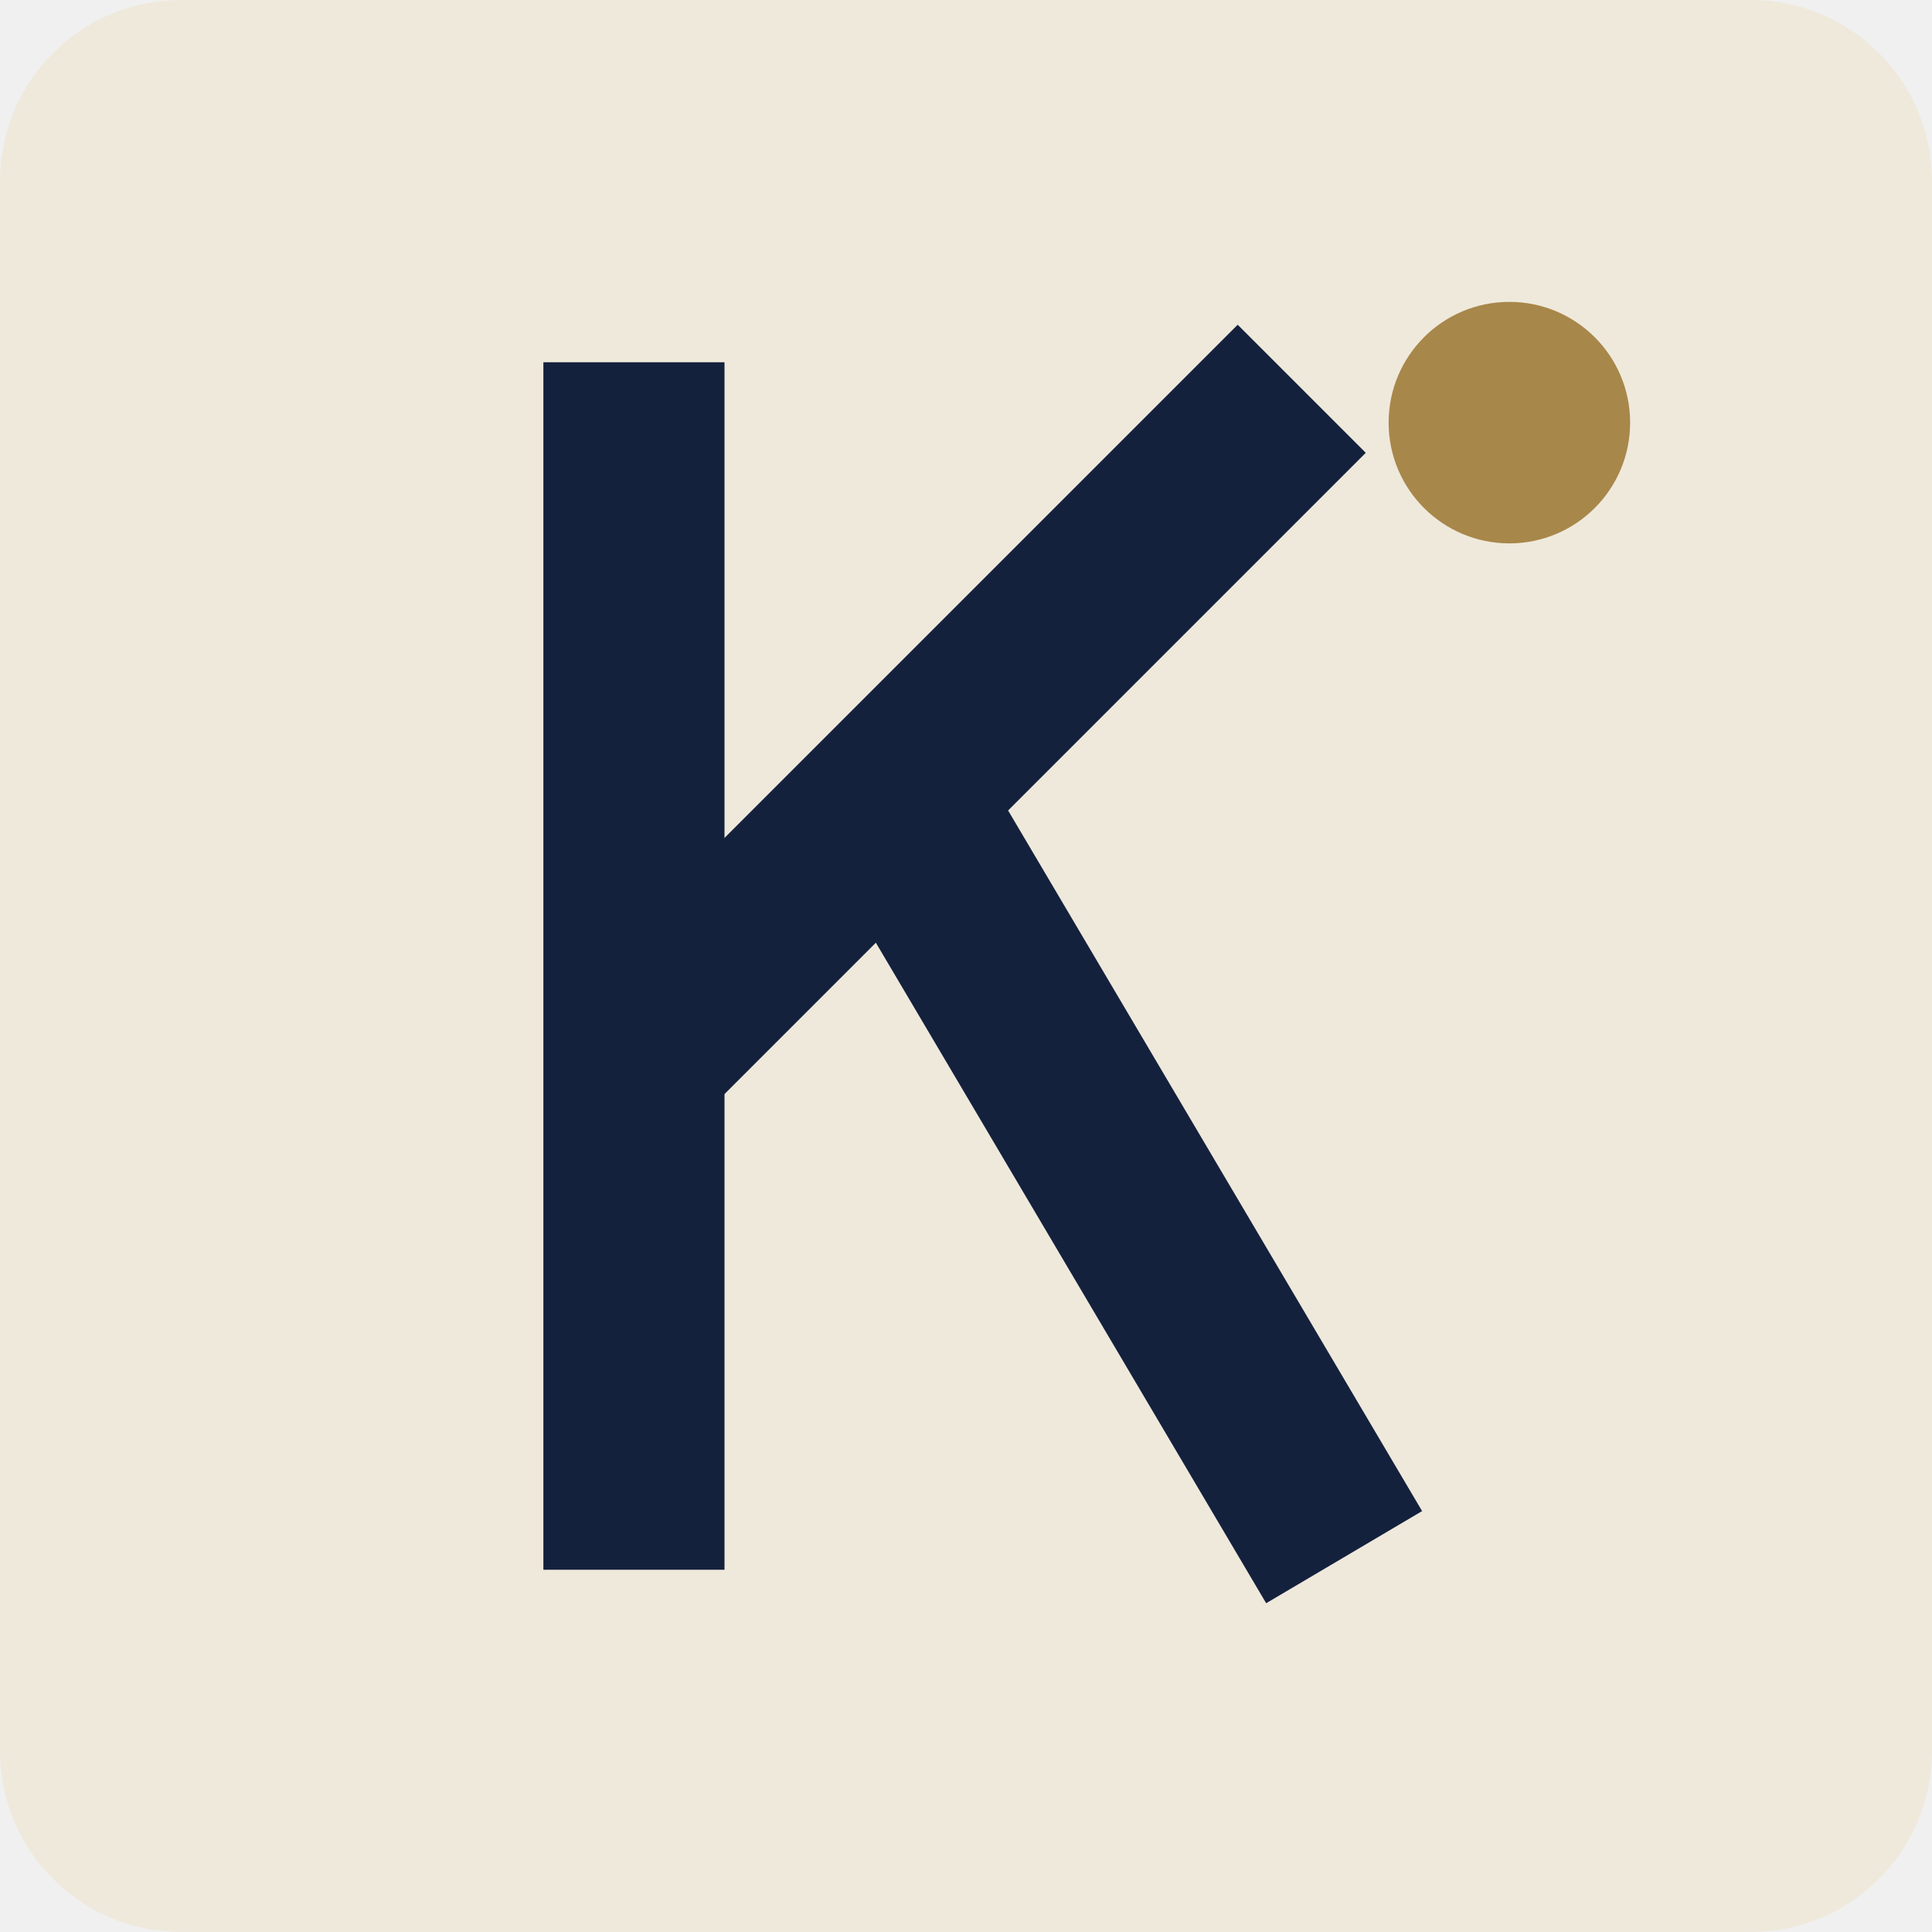
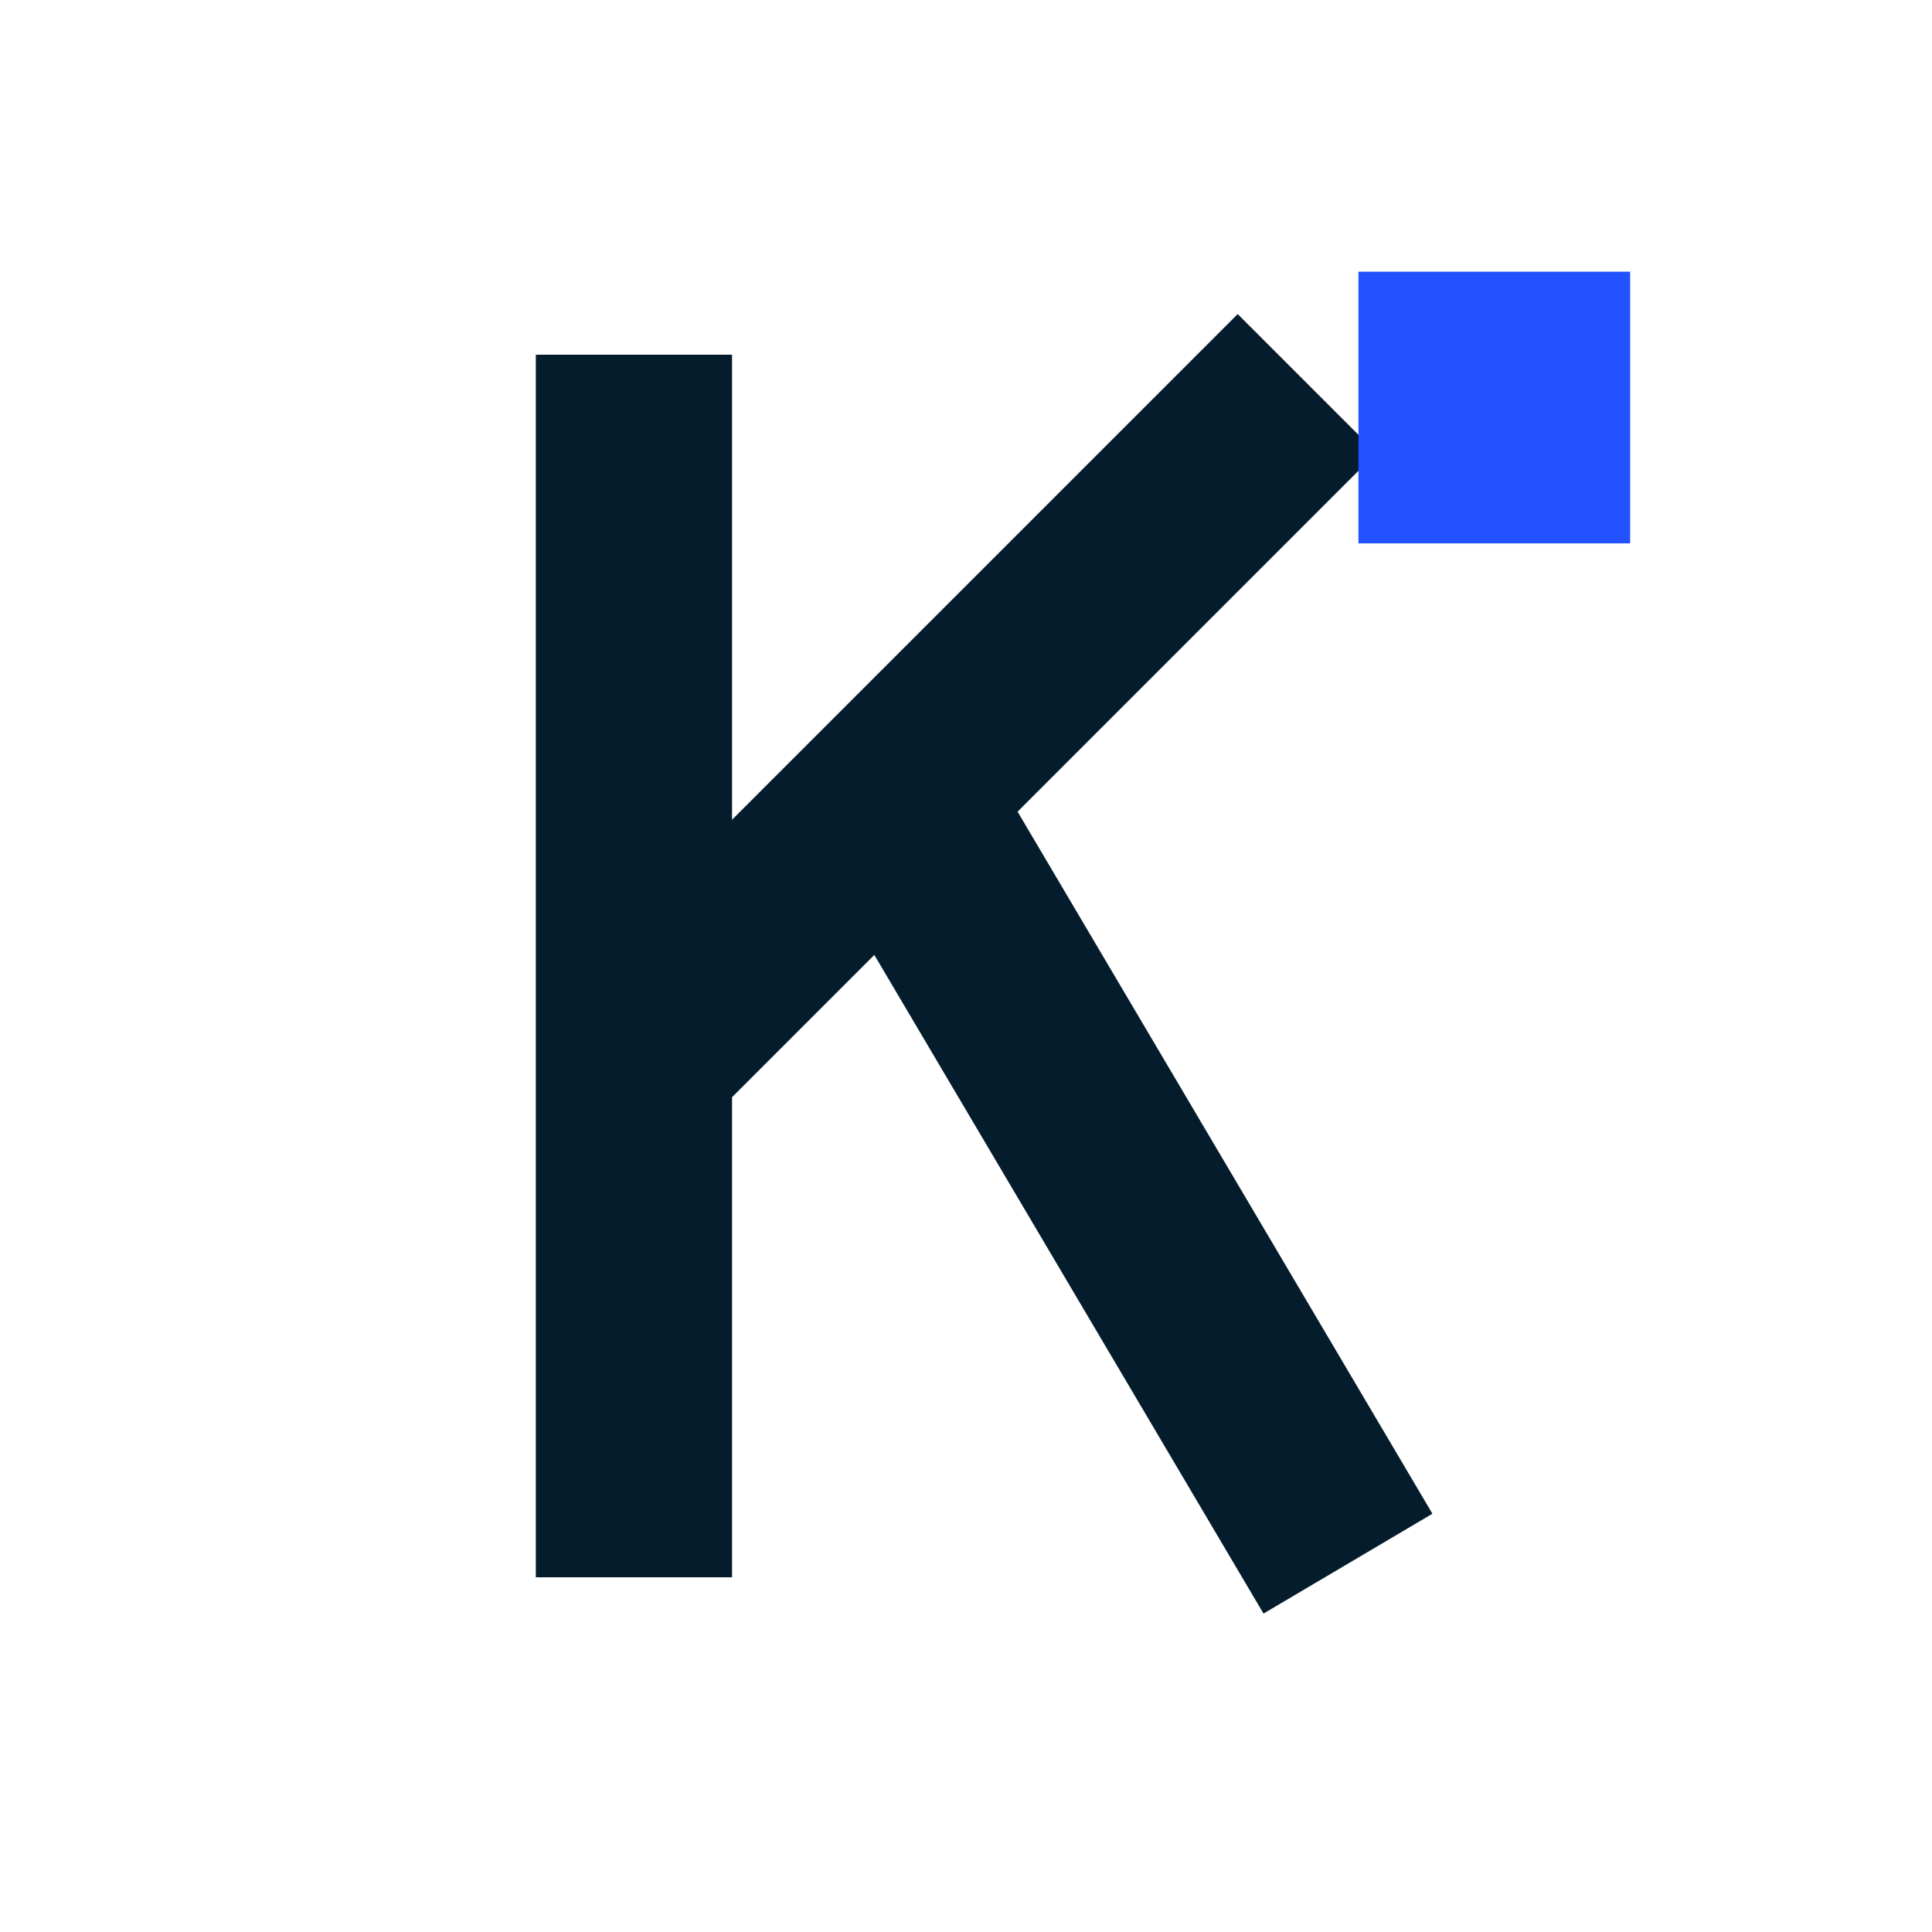
<svg xmlns="http://www.w3.org/2000/svg" viewBox="0 0 64 64">
-   <rect width="64" height="64" rx="6" fill="#EFE9DC" />
-   <g fill="none" stroke="#14213D" stroke-width="6" stroke-linecap="square" stroke-linejoin="miter">
+   <rect width="64" height="64" fill="#FFFFFF" />
+   <g fill="none" stroke="#051C2C" stroke-width="6.5" stroke-linecap="square">
    <path d="M21 15v34" />
    <path d="M41 15 23 33" />
    <path d="M30 27l13 22" />
  </g>
-   <circle cx="50" cy="14" r="4" fill="#A8874A" />
+   <rect x="45" y="9" width="9" height="9" fill="#2251FF" />
</svg>
